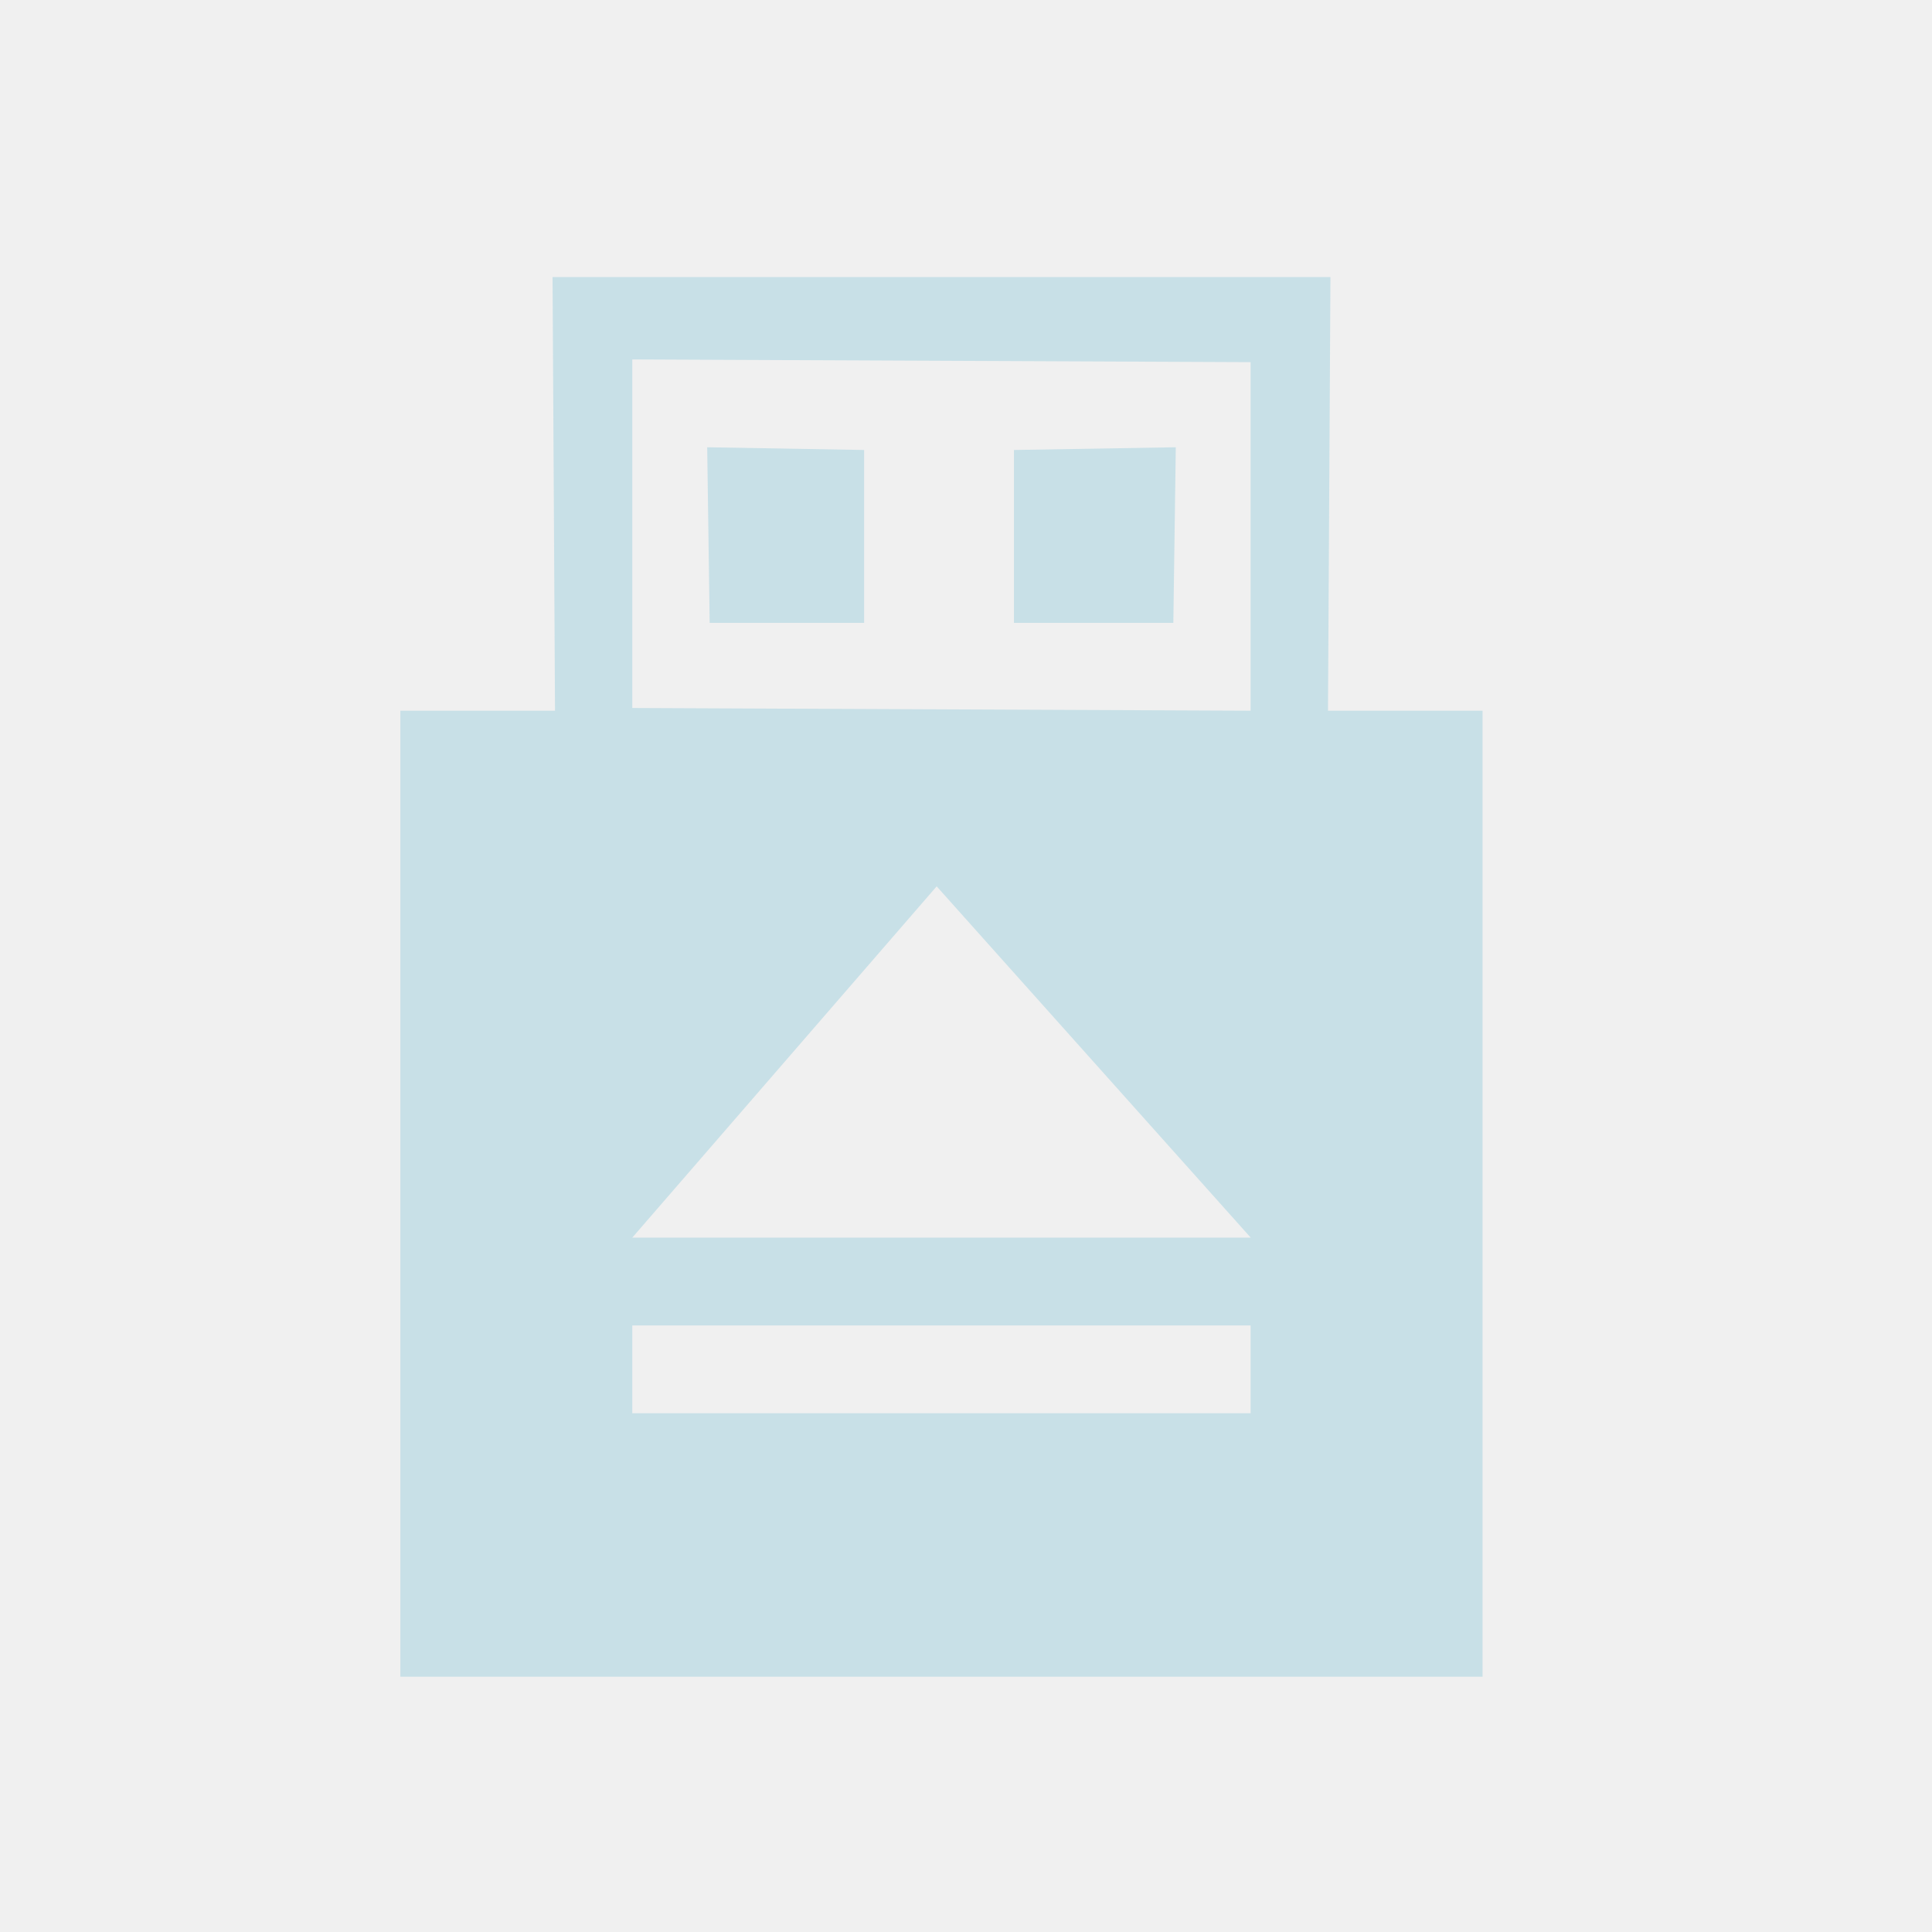
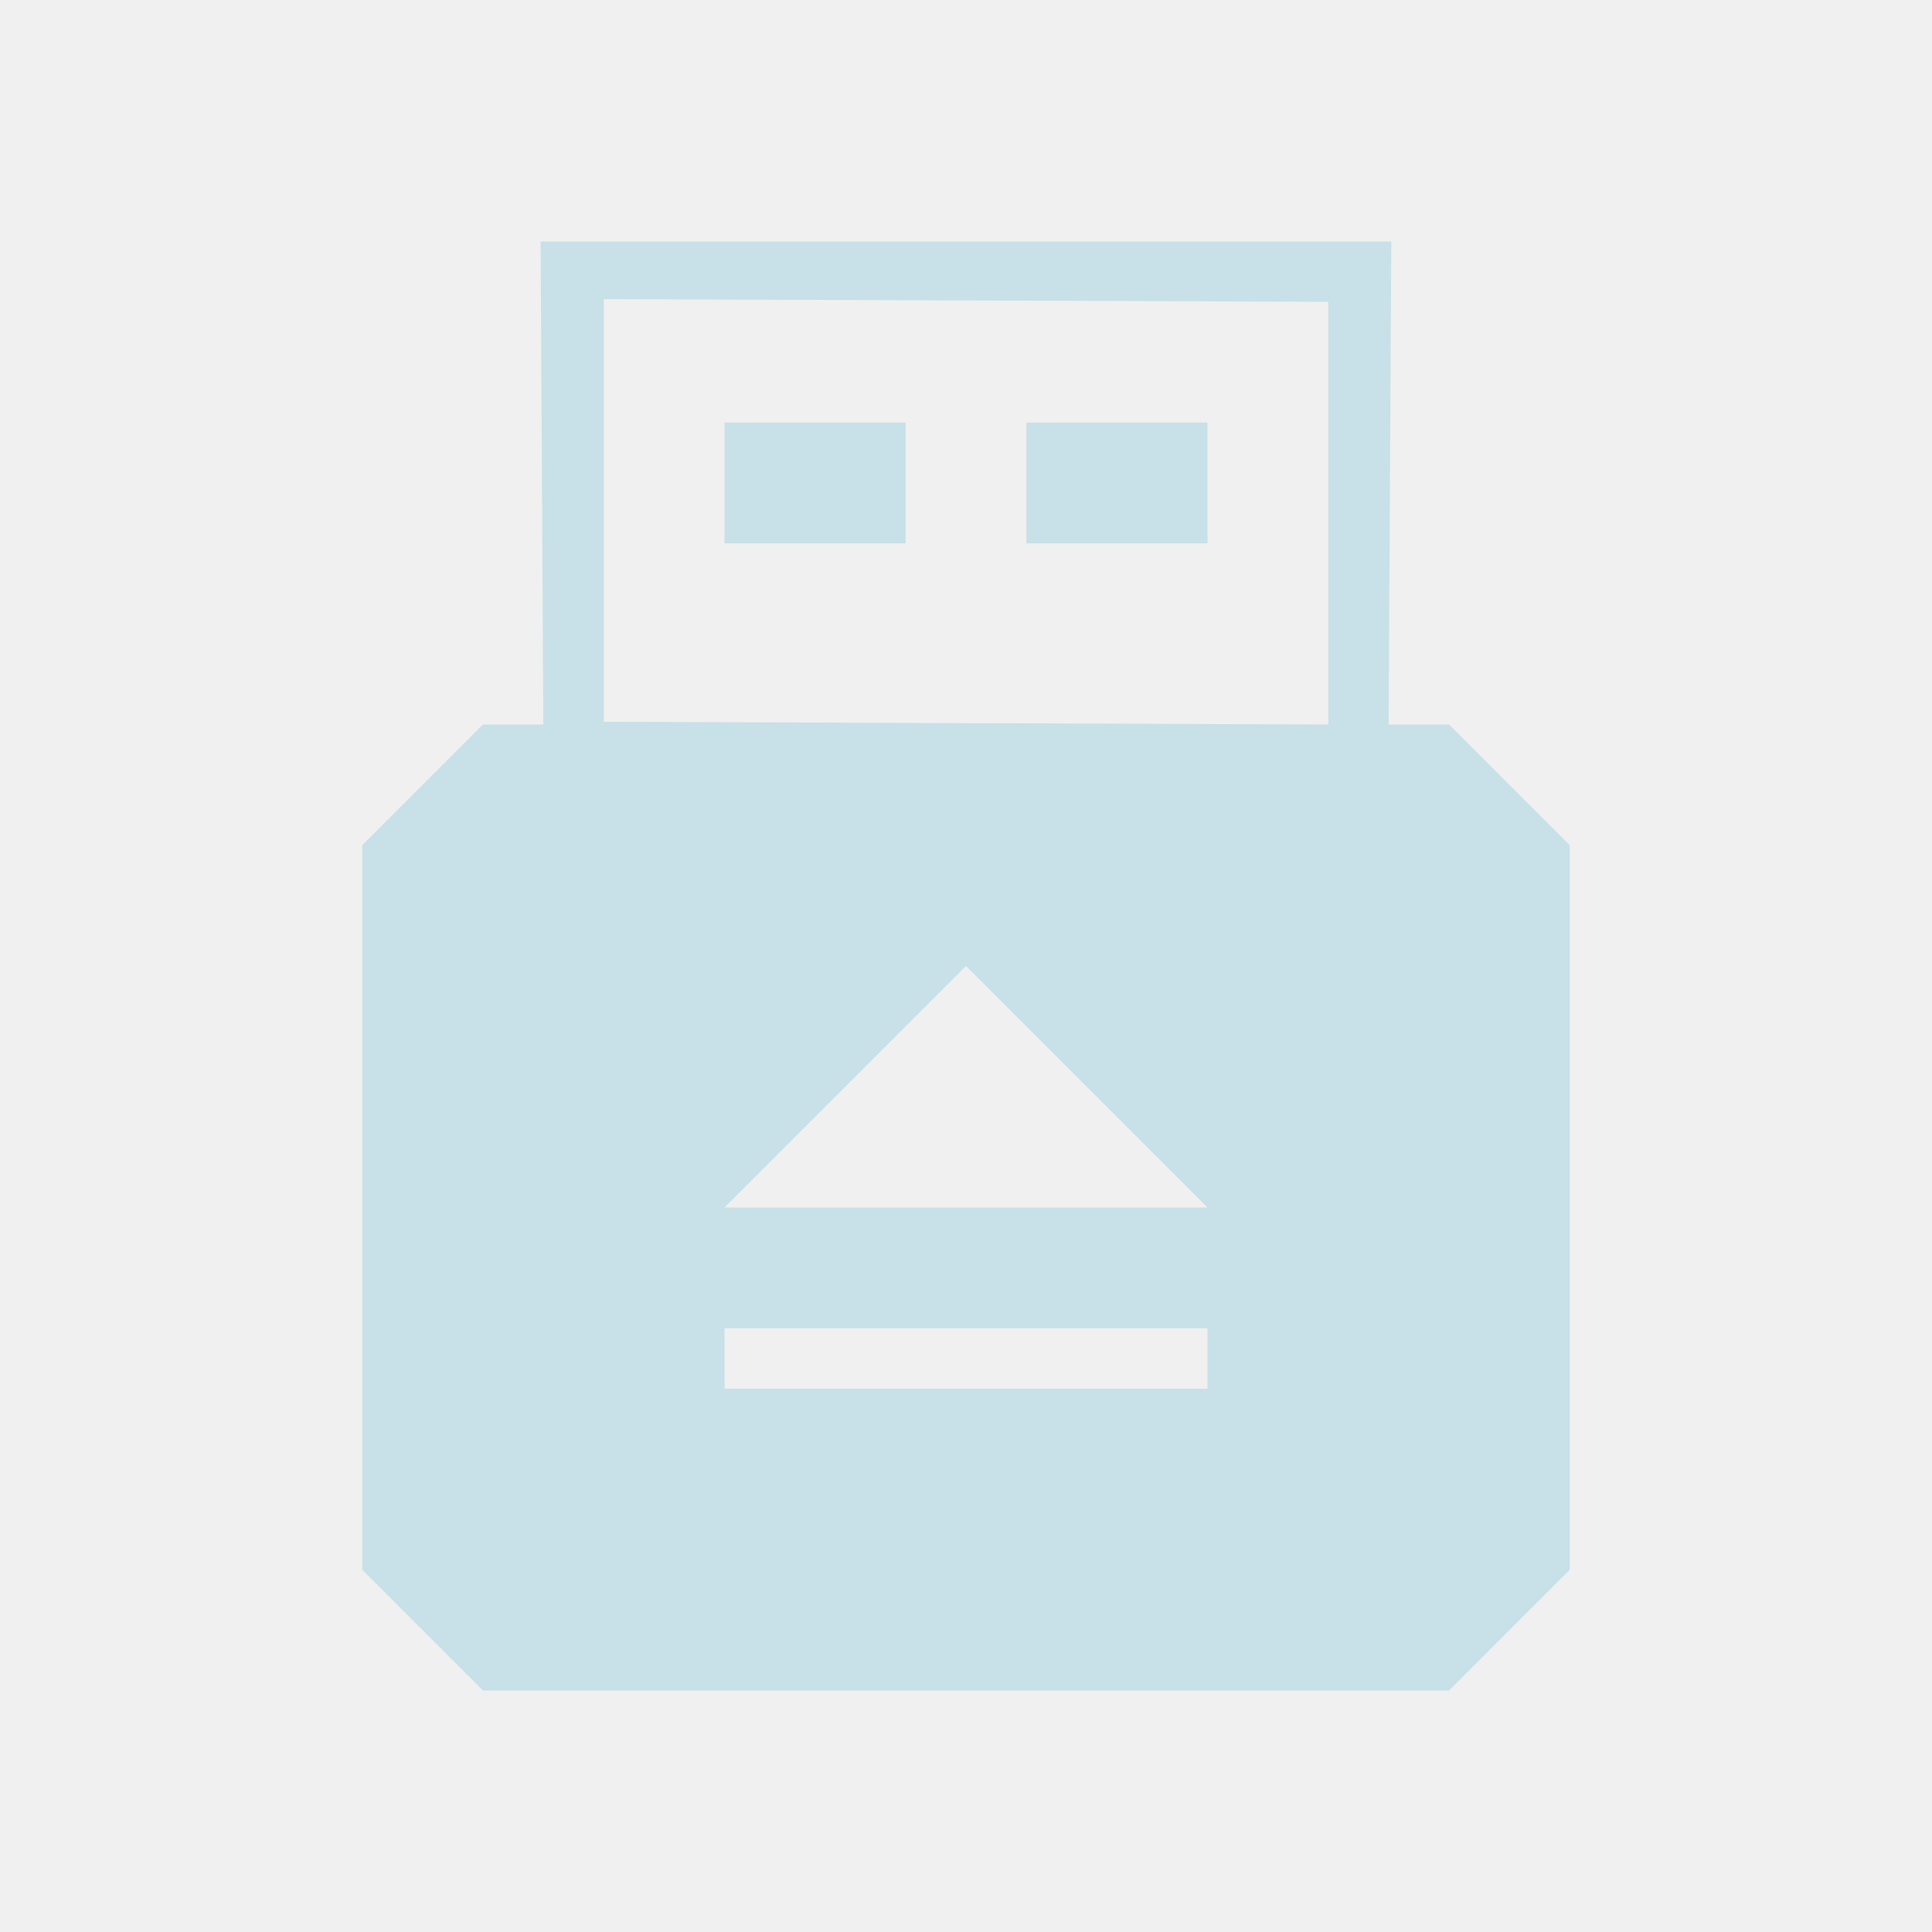
- <svg xmlns="http://www.w3.org/2000/svg" height="100%" width="100%" version="1.1" id="svg" viewBox="0 0 22 22">
+ <svg xmlns="http://www.w3.org/2000/svg" height="32" width="32" version="1.1" id="svg" viewBox="0 0 32 32">
  <defs id="defs81">
    <style type="text/css" id="current-color-scheme" />
  </defs>
-   <g transform="translate(-1,-1)" id="22-22-device-notifier">
+   <g transform="translate(-1,33)" id="22-22-device-notifier">
    <rect style="fill:#ffffff;fill-opacity:0;stroke:none" id="rect3011-4" width="22" height="22" x="1" y="1" />
-     <path class="ColorScheme-Text" id="path3783" d="m 7.292,4.155 0.028,4.938 H 5.559 V 20.093 H 17.882 V 9.093 h -1.76 l 0.028,-4.938 z m 0.908,0.938 7.041,0.031 V 9.093 L 8.2,9.062 Z m 0.853,1 0.028,2 H 10.84 V 6.124 Z m 5.336,0 -1.843,0.031 v 1.969 h 1.815 z m -2.723,5 3.576,4 H 8.2 Z m -3.466,5 h 7.041 v 1 H 8.2 Z" style="color:#7b7c7e;fill:#c8e0e7;fill-opacity:1;stroke:none;stroke-width:0.938" />
+     <path class="ColorScheme-Text" id="path3783" d="M 8,4 V 9 L 6,8.957 V 20 H 18 V 8.957 L 16,9 V 4 Z m 1,1 h 6 V 9 H 9 Z m 1,1 v 2 h 1 V 6 Z m 4,0 h -1 v 2 h 1 z m -2.054,4.965 3.482,4.016 H 8.571 Z m -3.375,5.02 h 6.857 v 1.004 H 8.571 Z" style="color:#7b7c7e;fill:#c8e0e7;fill-opacity:1;stroke:none;stroke-width:0.928" />
  </g>
-   <g transform="translate(25,-2)" id="g2991">
+   <g transform="translate(25,32)" id="g2991">
    <rect y="0" x="0" height="24" width="24" id="rect2993" style="fill:#ffffff;fill-opacity:0;stroke:none" />
    <g transform="translate(-508,-1036.362)" id="g2995">
      <path style="fill:#c8e0e7;fill-opacity:1;stroke:none" d="M 2,2 V 22 H 13 V 19 H 9 v -6 h 4 V 11 H 9 V 5 h 4 V 2 Z m 20,0.781 c 0,0 -0.48,1.591 -1.891,3.094 C 18.894,7.039 18.832,7.5 15.906,7.5 V 6 H 10 v 4 h 5.906 V 8.5 c 3.074,0 3.592,-0.663 4.891,-1.906 C 22.166,5.283 22.906,3.188 22.906,3.188 Z M 14,12 v 0.5 1.5 h -4 v 4 h 4 v 1.5 0.5 h 0.5 7 0.5 v -0.5 -7 -0.5 h -0.5 -7 z m 1,1 h 6 v 6 h -6 z" transform="translate(508,1036.362)" id="path2997" class="ColorScheme-Text" />
    </g>
  </g>
-   <g id="device-notifier" transform="matrix(1.454546,0,0,1.454546,-1.454546,-35.45455)">
+   <g id="device-notifier" transform="matrix(1.454546,0,0,1.454546,-1.454546,-1.454546)">
    <rect y="1" x="1" height="22" width="22" id="rect3817" style="fill:#ffffff;fill-opacity:0;stroke:none" />
    <path class="ColorScheme-Text" style="fill:#c8e0e7;fill-opacity:1;stroke:none" d="m 7.156,3.75 0.031,5.5 h -0.688 L 5.125,10.625 v 8.25 l 1.375,1.375 H 17.5 l 1.375,-1.375 1e-6,-8.25 -1.375,-1.375 H 16.812 l 0.031,-5.5 z m 0.719,0.656 8.25,0.031 V 9.25 L 7.875,9.219 Z M 9.25,5.812 V 7.187 H 11.312 V 5.812 Z M 14.75,5.812 H 12.688 V 7.187 H 14.75 Z M 12,12 l 2.75,2.75 H 9.25 Z m -2.75,4.125 H 14.75 v 0.688 H 9.25 Z" id="path3819" />
  </g>
-   <g id="16-16-device-notifier" transform="translate(-4,22)">
+   <g id="16-16-device-notifier" transform="translate(-4,56)">
    <rect y="4" x="4" height="16" width="16" id="rect3823" style="fill:#ffffff;fill-opacity:0;stroke:none" />
-     <path class="ColorScheme-Text" style="fill:#c8e0e7;fill-opacity:1;stroke:none" d="M 6.969,6.062 7,11 H 6 v 7 h 11 v -7 l -0.938,-0.031 0.031,-4.938 z M 8,7 h 7.062 v 3.969 H 8 Z M 8.969,8 9,10 h 2 V 8.031 Z M 14.094,7.969 12,8 v 1.969 h 2.062 z" id="path3825" />
+     <path class="ColorScheme-Text" style="fill:#c8e0e7;fill-opacity:1;stroke:none;stroke-width:0.955" d="m 8,6 v 5 L 7,10.982 V 18 H 17 V 10.982 L 16,11 V 6 Z m 1,1 h 6 v 4 H 9 Z m 1,1 v 2 h 1 V 8 Z m 4,0 h -1 v 2 h 1 z" id="path3825" />
  </g>
</svg>
